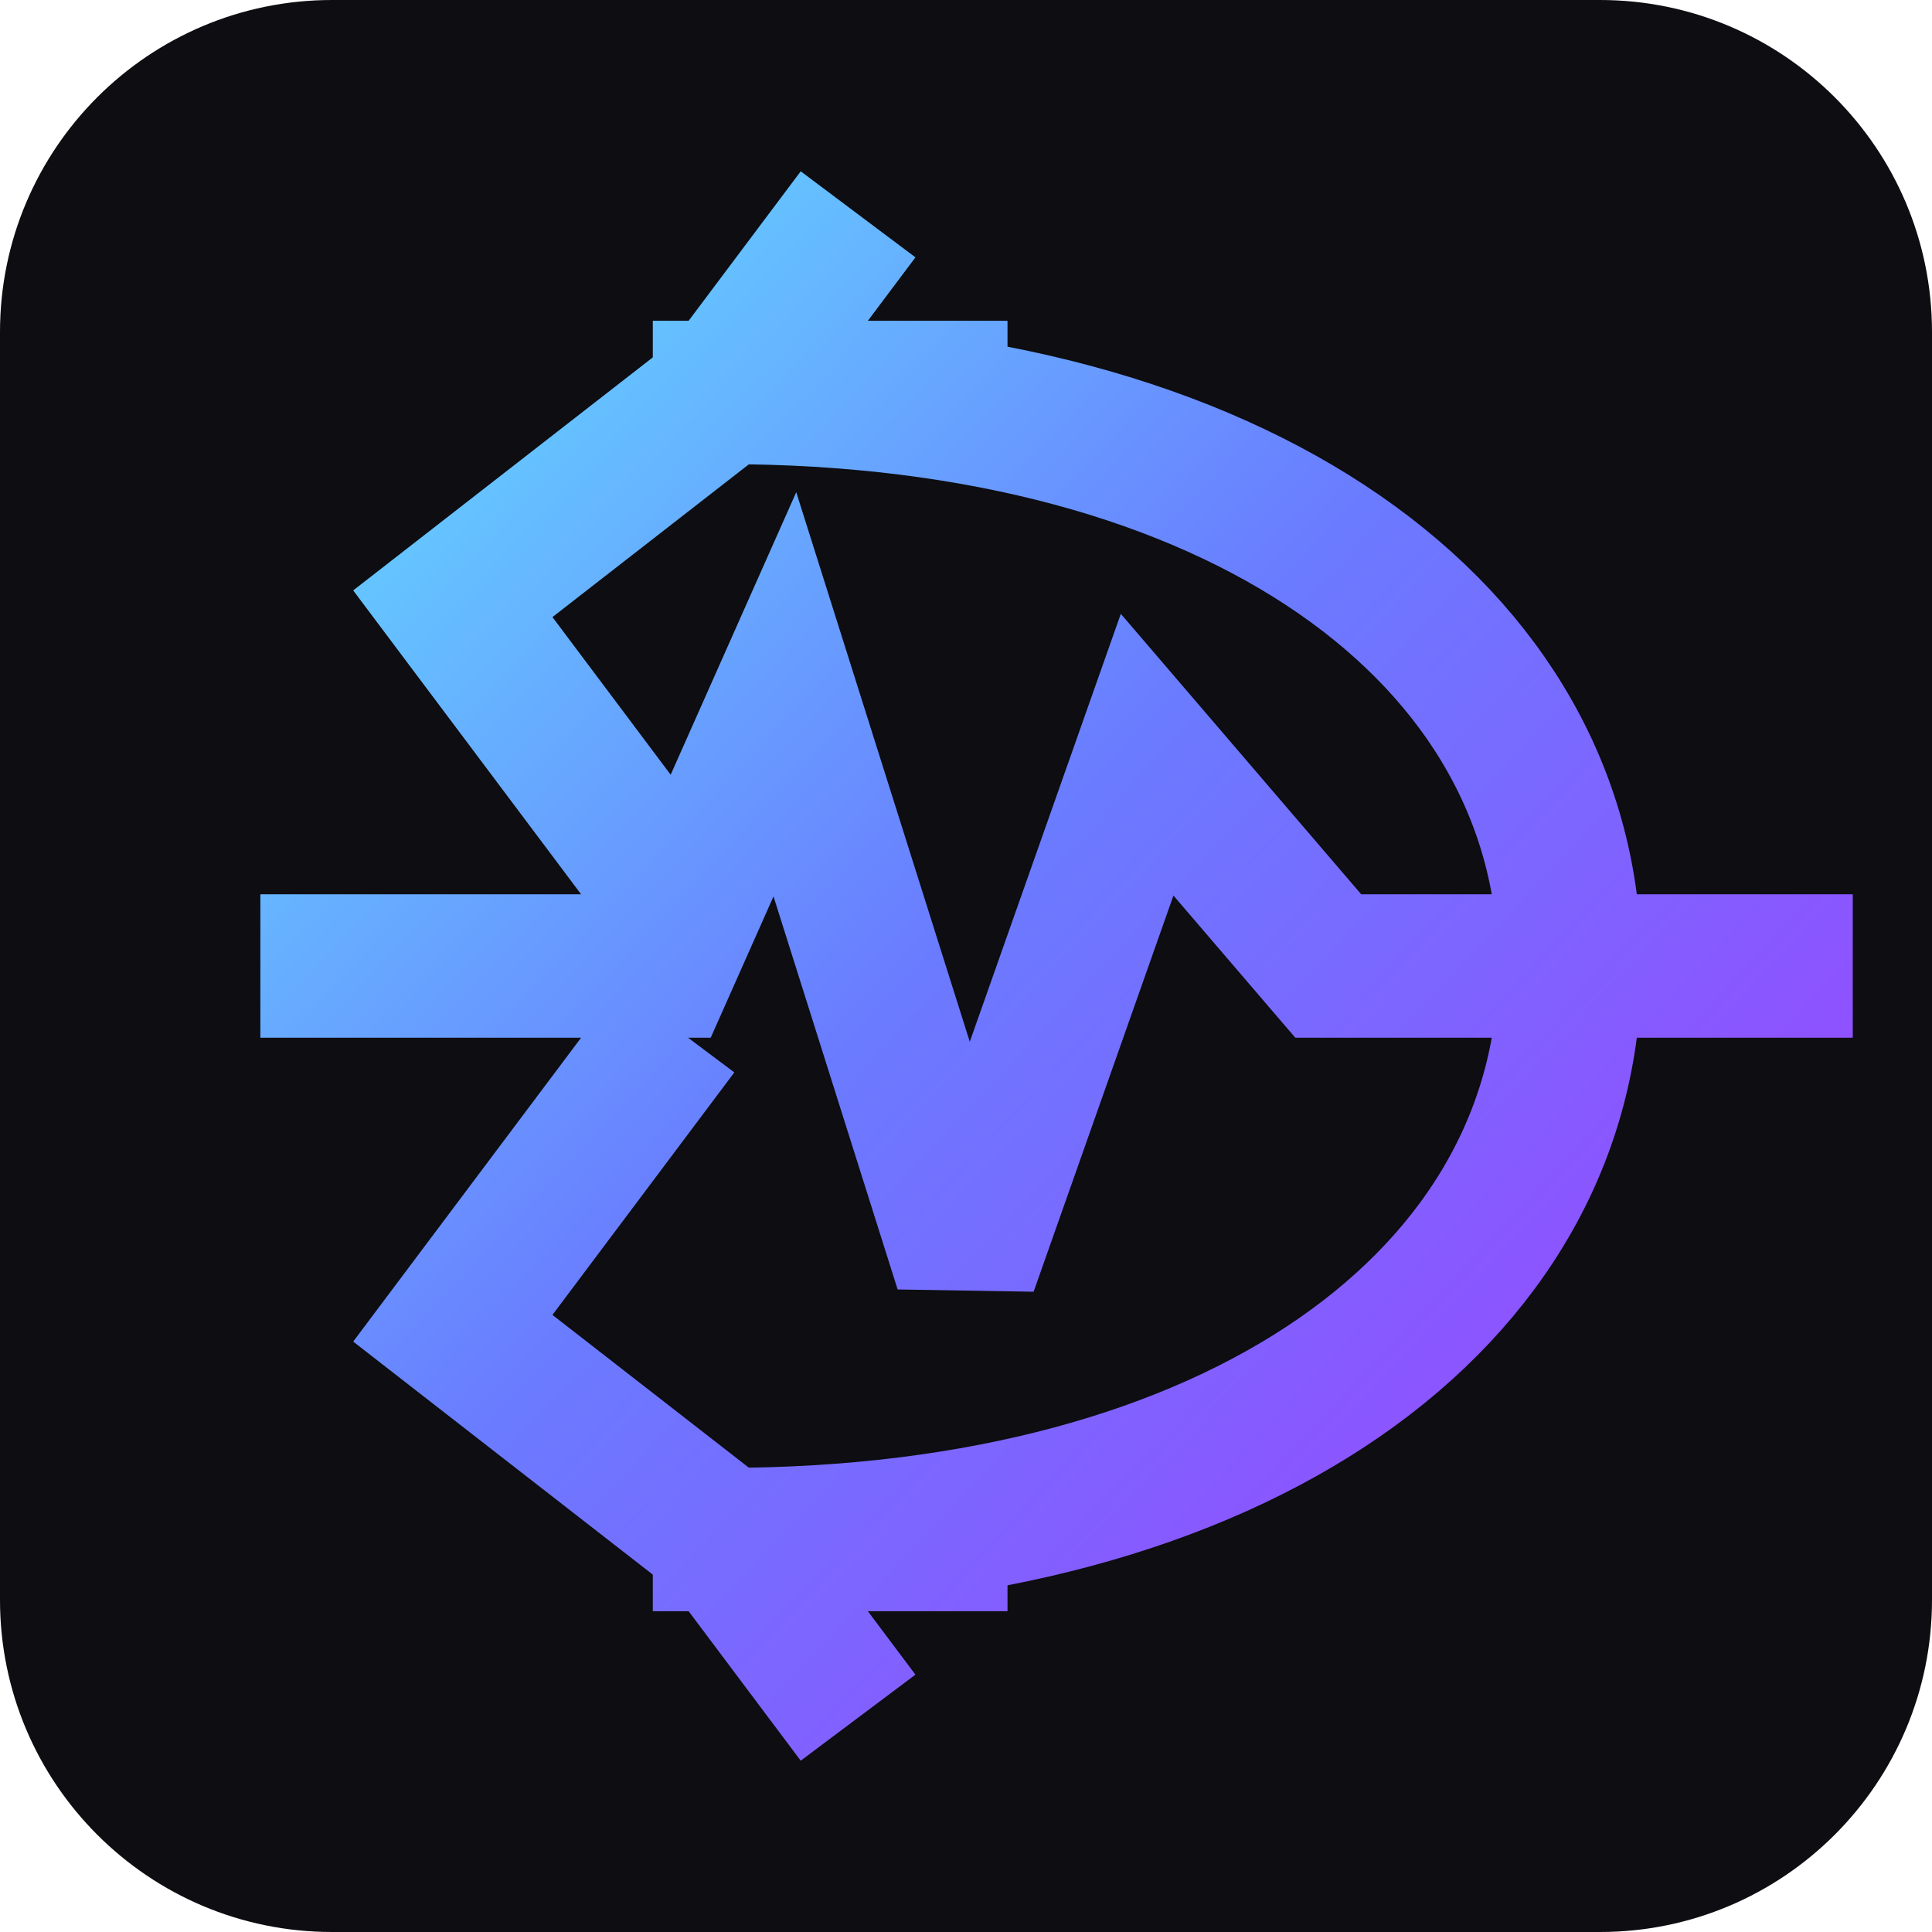
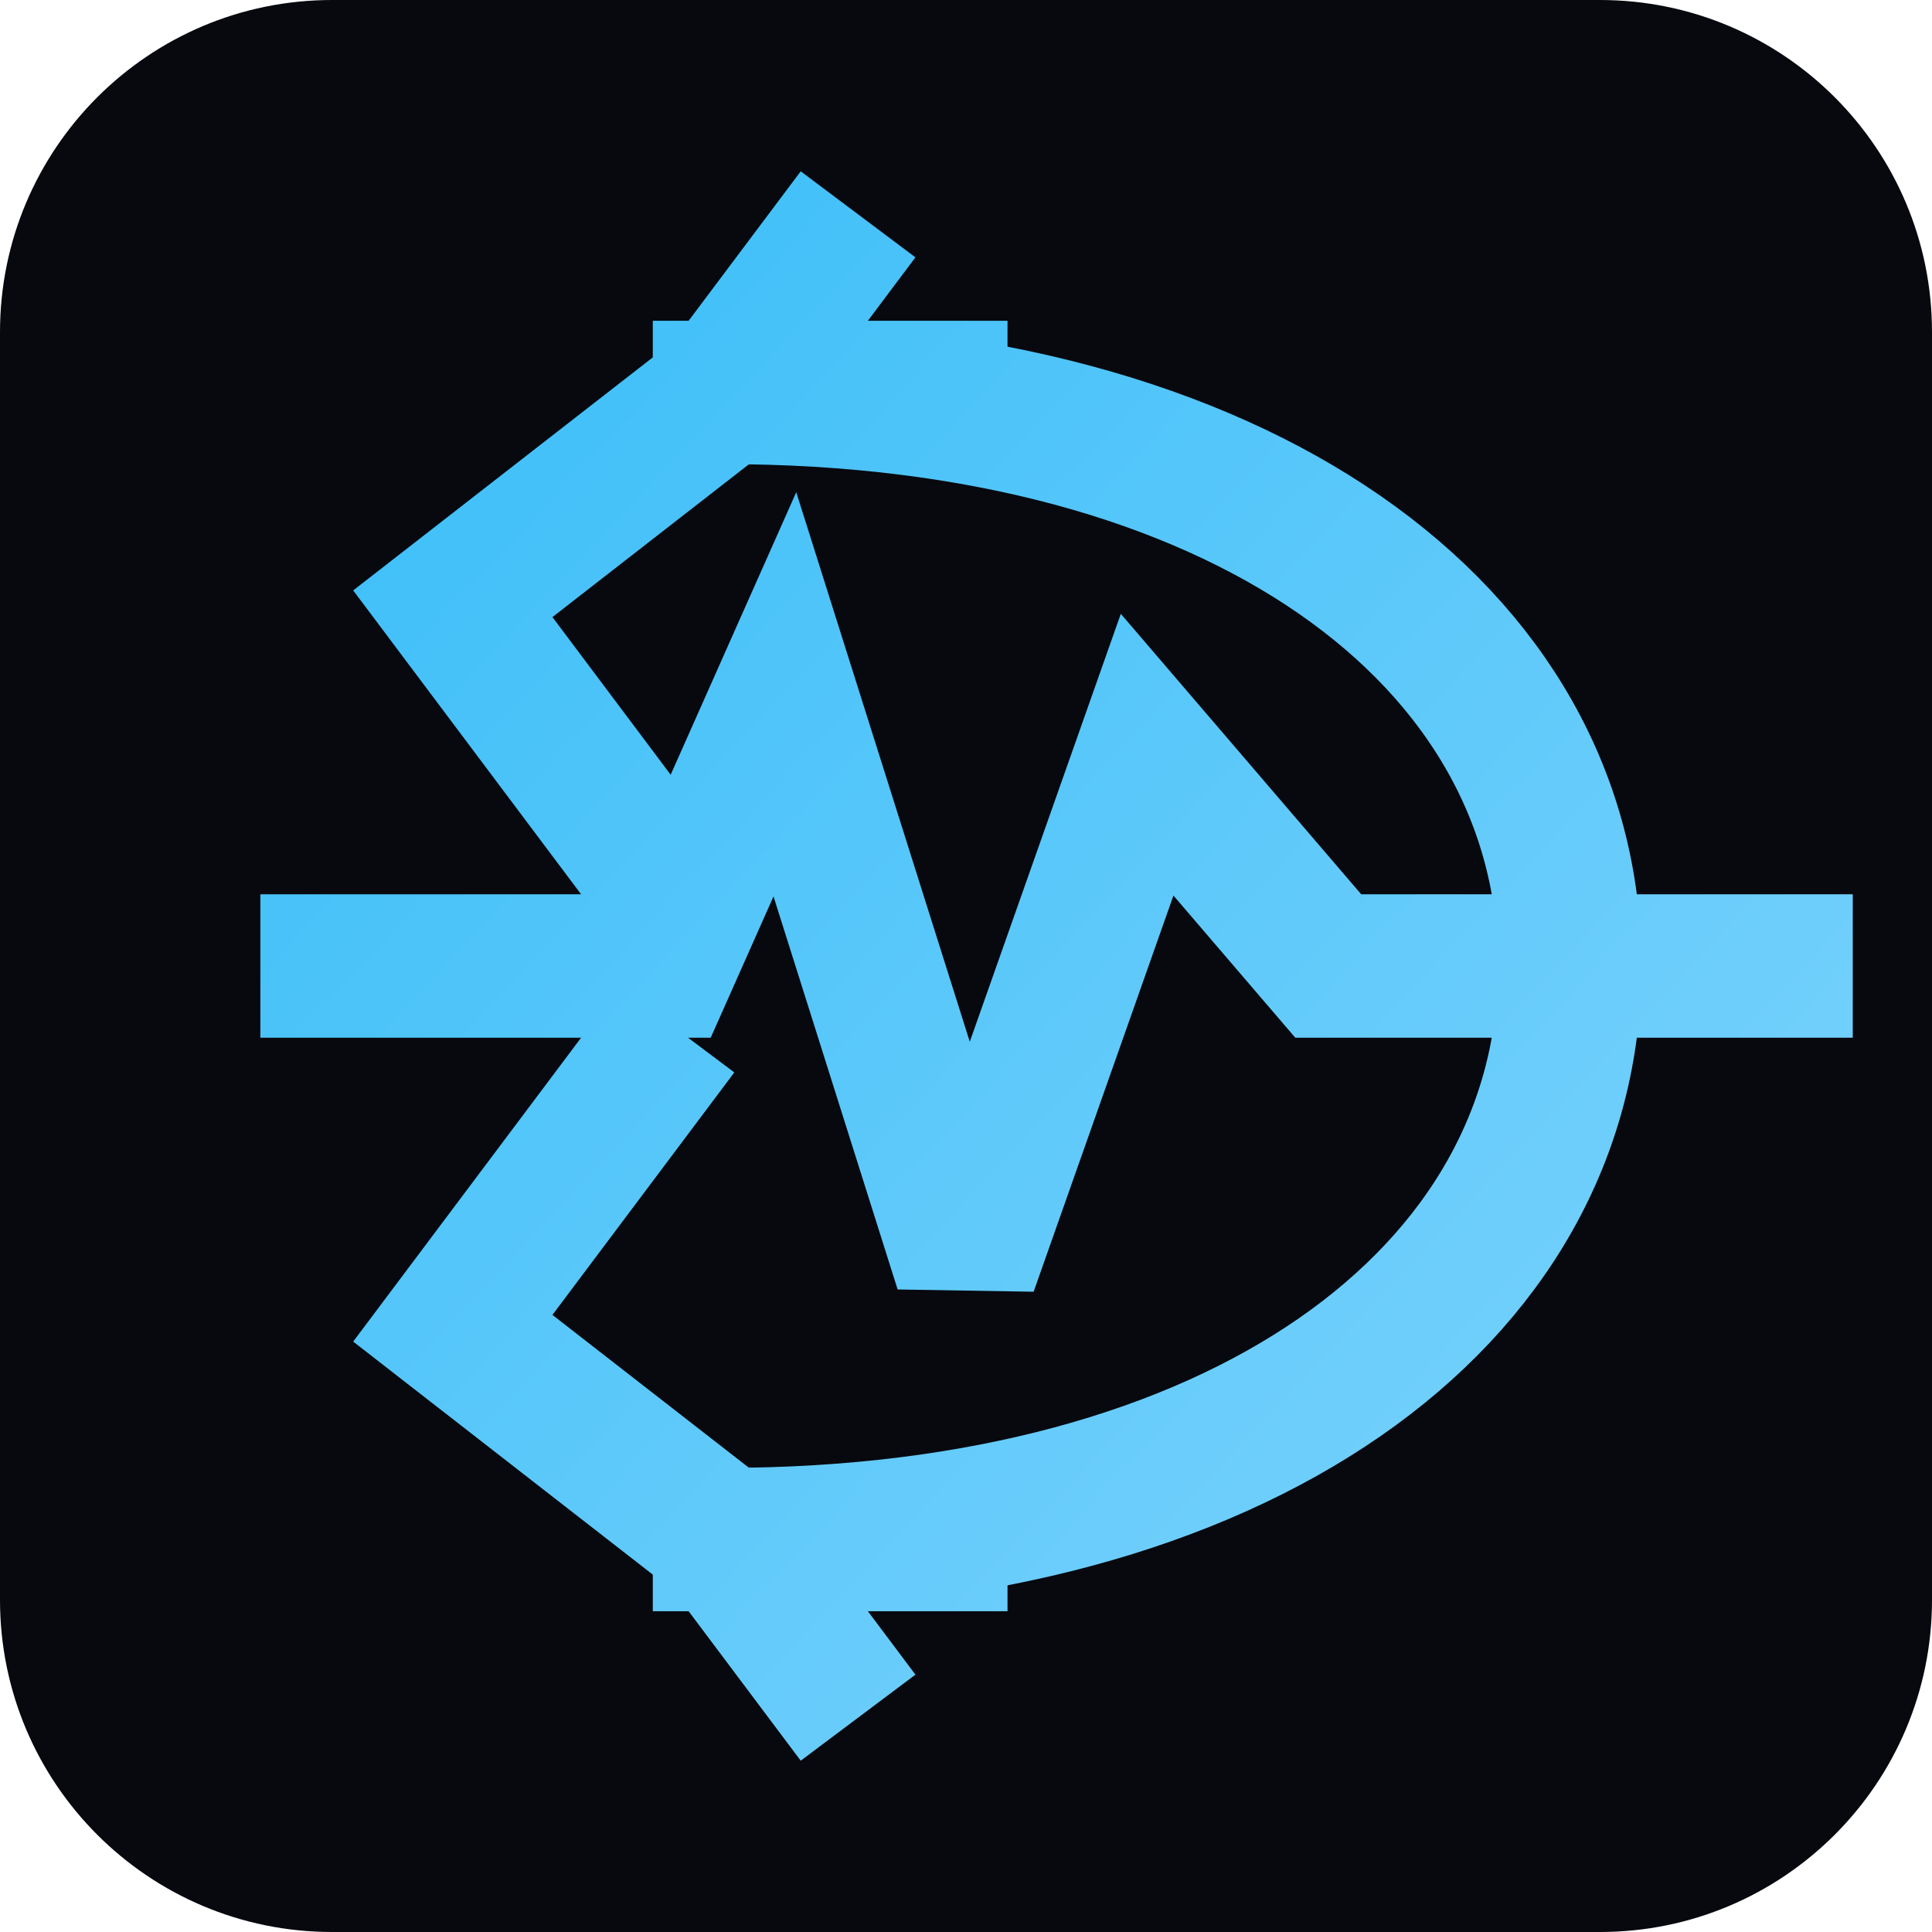
- <svg xmlns="http://www.w3.org/2000/svg" viewBox="0 0 128 128" role="img" aria-label="DeepInfer Guide">
+ <svg xmlns="http://www.w3.org/2000/svg" viewBox="0 0 128 128" role="img" aria-label="DeepInfer">
  <defs>
    <linearGradient id="g" x1="14" y1="18" x2="114" y2="112" gradientUnits="userSpaceOnUse">
-       <stop offset="0%" stop-color="#62E8FF" />
-       <stop offset="48%" stop-color="#6A7BFF" />
-       <stop offset="100%" stop-color="#A03DFF" />
+       <stop offset="0%" stop-color="#38BDF8" />
+       <stop offset="100%" stop-color="#7DD3FC" />
    </linearGradient>
  </defs>
-   <rect width="128" height="128" rx="22" fill="#0D0D12" />
+   <rect width="128" height="128" rx="22" fill="#07090F" />
  <g fill="none" stroke="url(#g)" stroke-width="9.5" stroke-linecap="square" stroke-linejoin="miter" stroke-miterlimit="3">
    <path d="M42 56 L30 40 L48 26" />
    <path d="M42 72 L30 88 L48 102" />
    <path d="M62 26 L48 26 L54 18" />
    <path d="M48 26              C82 26 104 42 104 64              C104 86 82 102 48 102" />
    <path d="M62 102 L48 102 L54 110" />
    <path d="M22 64 L44 64 L52 46 L64 84 L76 50 L88 64 L118 64" />
  </g>
</svg>
